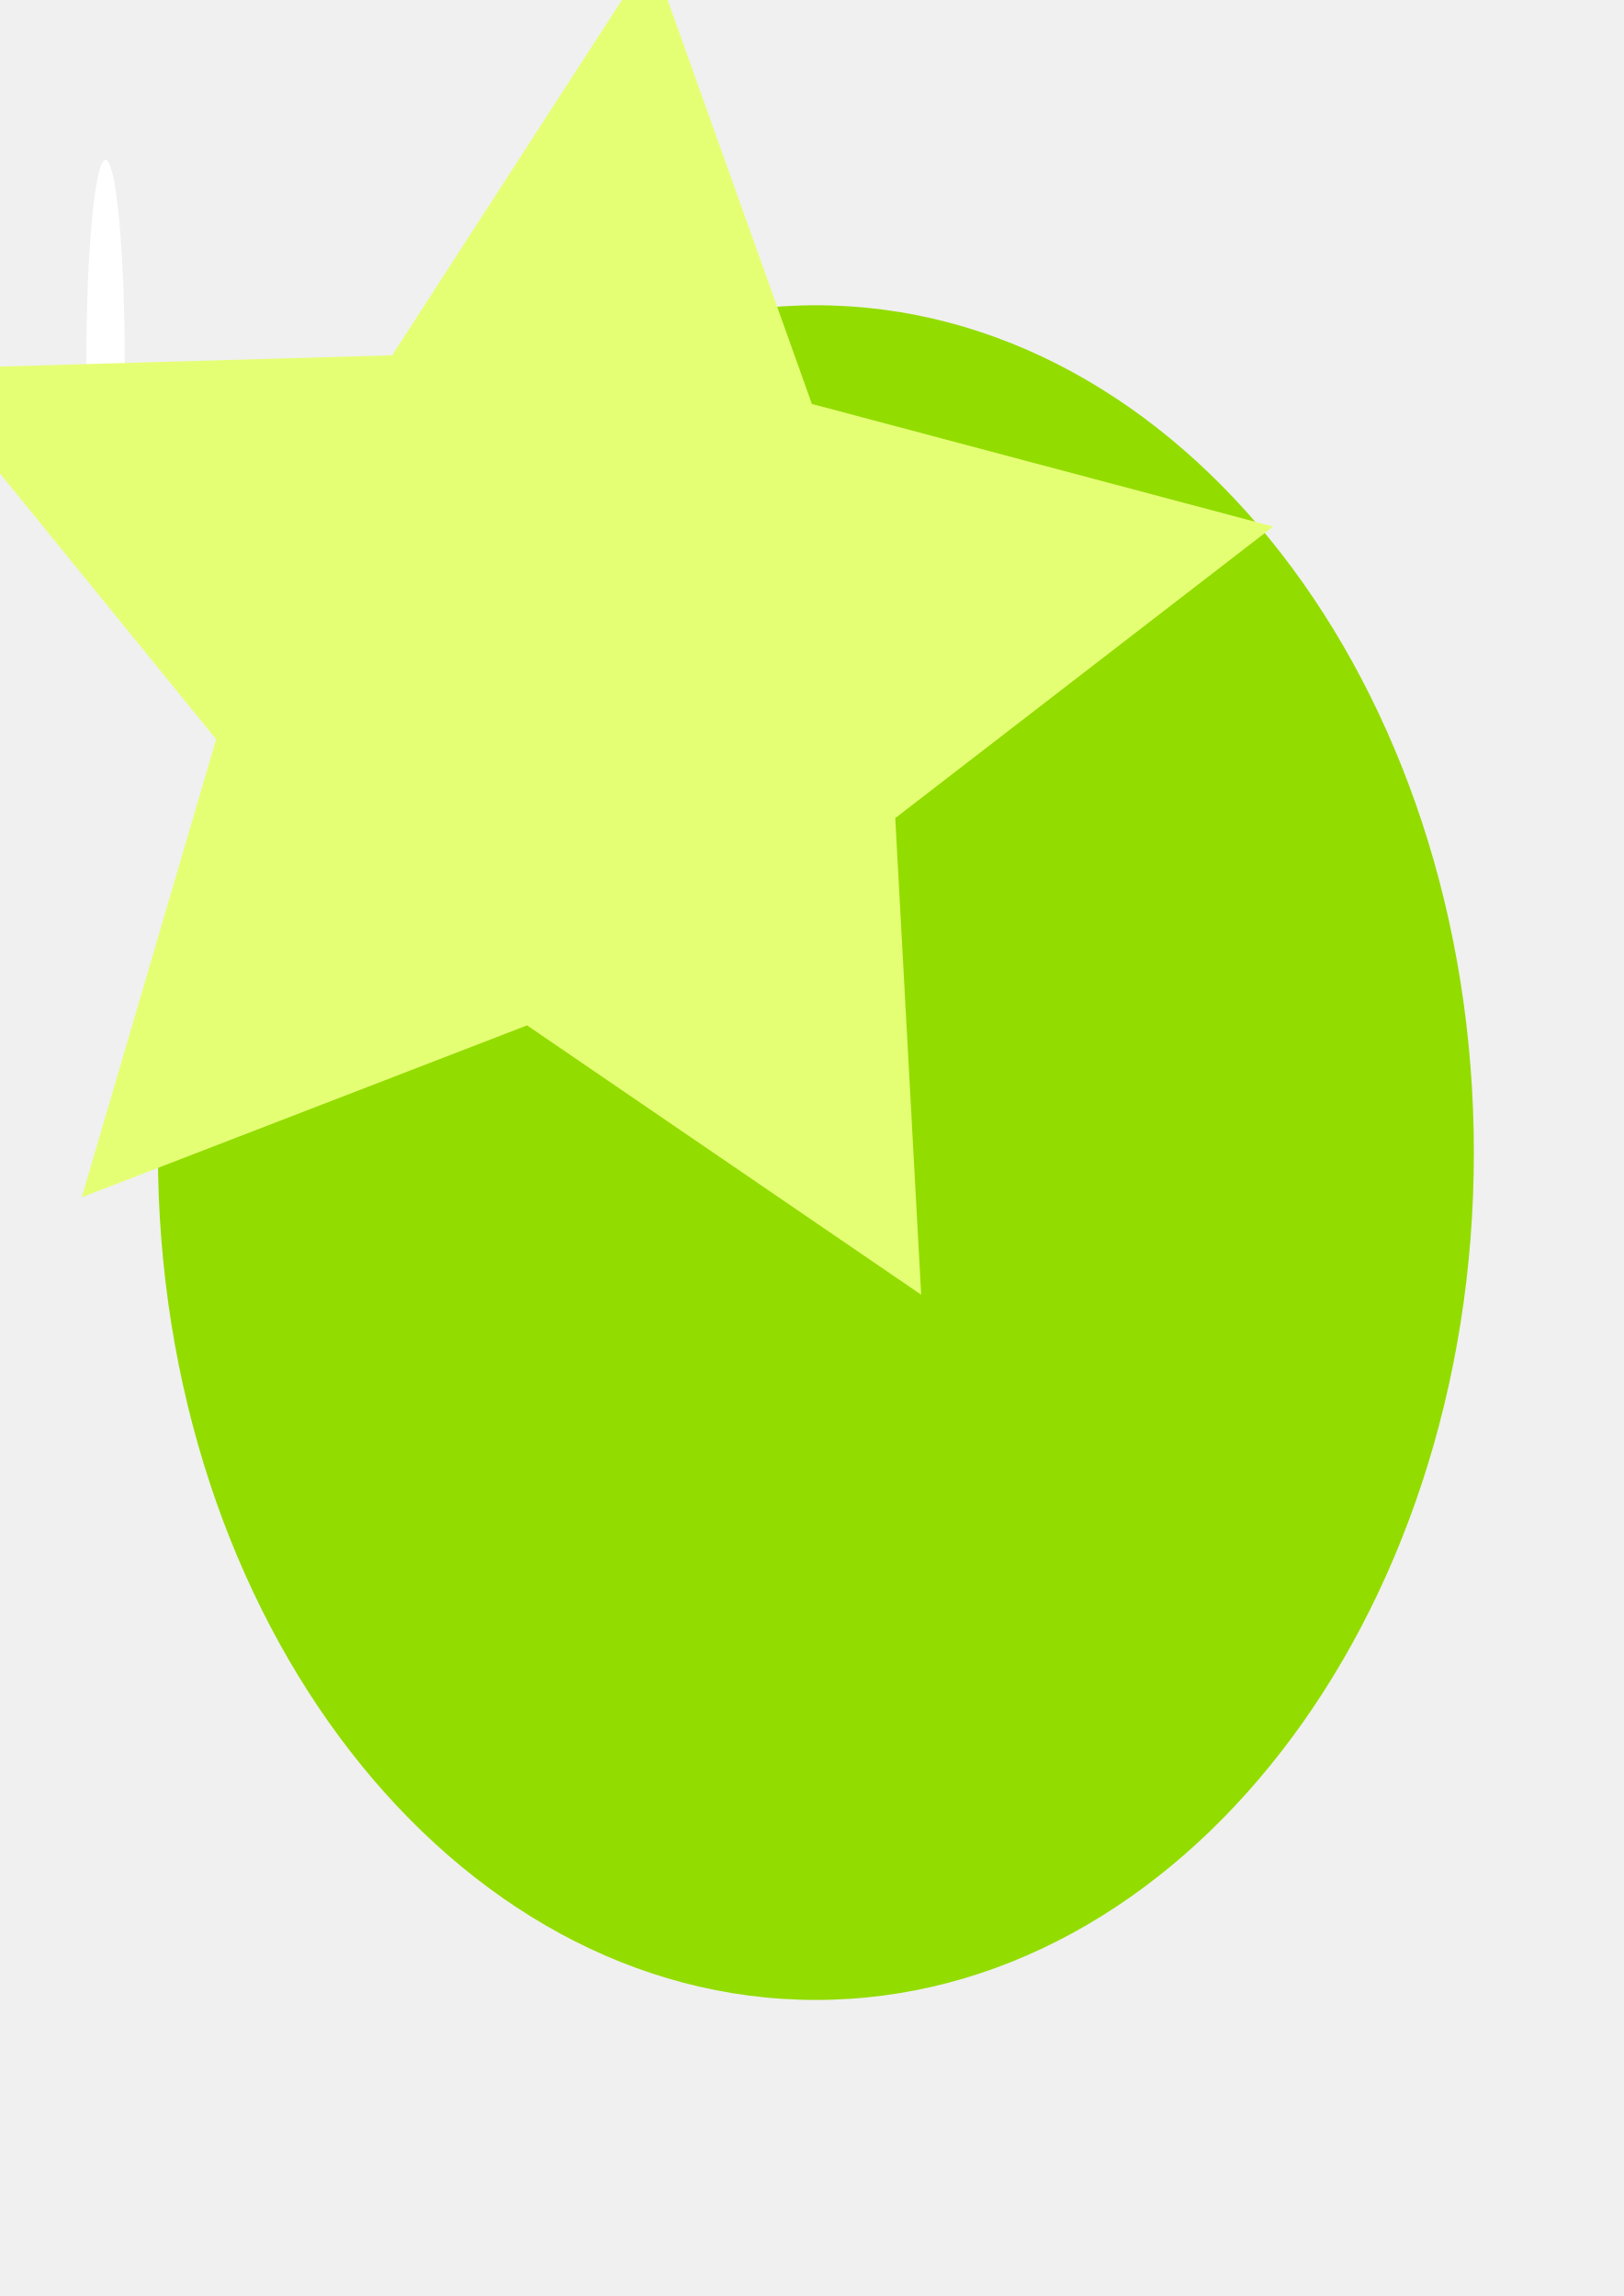
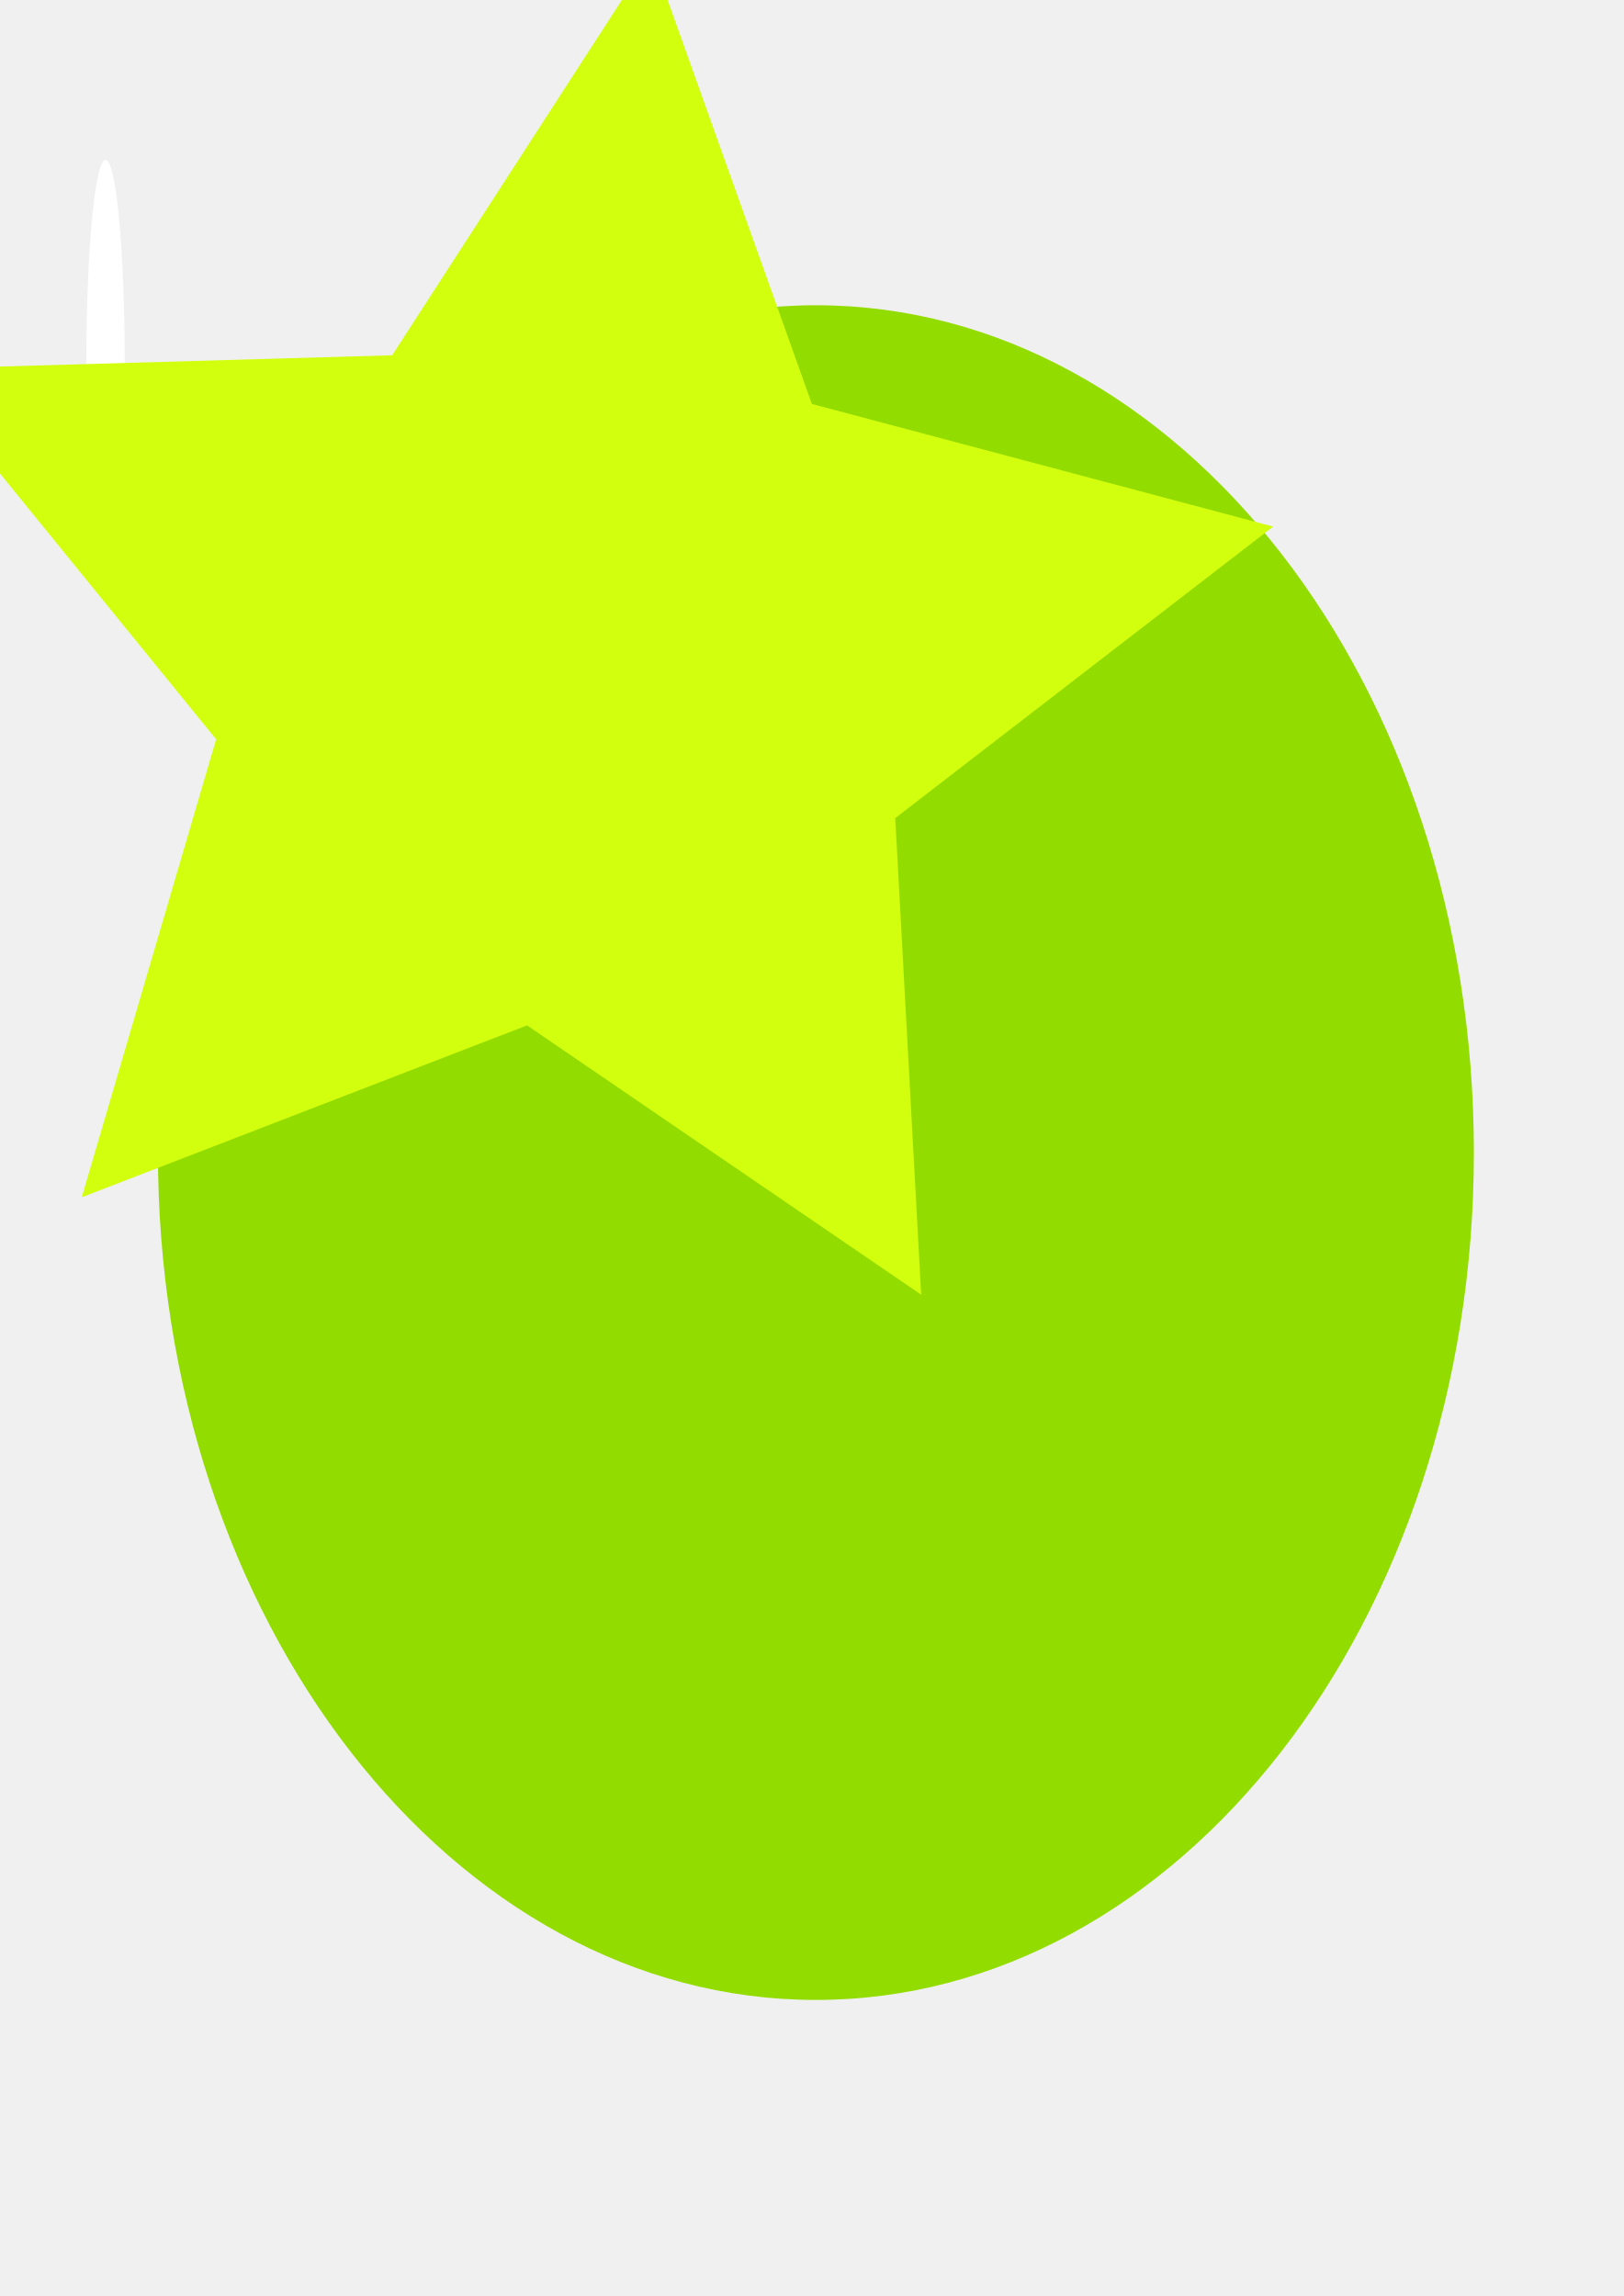
<svg xmlns="http://www.w3.org/2000/svg" width="210mm" height="297mm" viewBox="0 0 210 297" version="1.1" id="svg10">
  <defs id="defs7" />
  <g id="layer1">
    <ellipse style="fill:#ffffff;fill-opacity:1;stroke-width:0.265" id="path1099" cx="13.65" cy="46.949" rx="2.482" ry="26.267" />
    <ellipse style="fill:#93dc00;fill-opacity:1;stroke-width:0.265" id="path1759" cx="105.523" cy="149.094" rx="85.099" ry="109.608" />
-     <path style="fill:#e5ff75;fill-opacity:1" id="path1827" d="M 450.288,632.977 257.639,501.306 39.956,585.359 105.651,361.45 -41.557,180.395 191.694,173.683 318.398,-22.269 396.86,197.492 622.375,257.442 437.617,399.974 Z" transform="scale(0.2645833)" />
+     <path style="fill:#d2ff0e;fill-opacity:1" id="path1827" d="M 450.288,632.977 257.639,501.306 39.956,585.359 105.651,361.45 -41.557,180.395 191.694,173.683 318.398,-22.269 396.86,197.492 622.375,257.442 437.617,399.974 Z" transform="scale(0.2645833)" />
  </g>
</svg>
